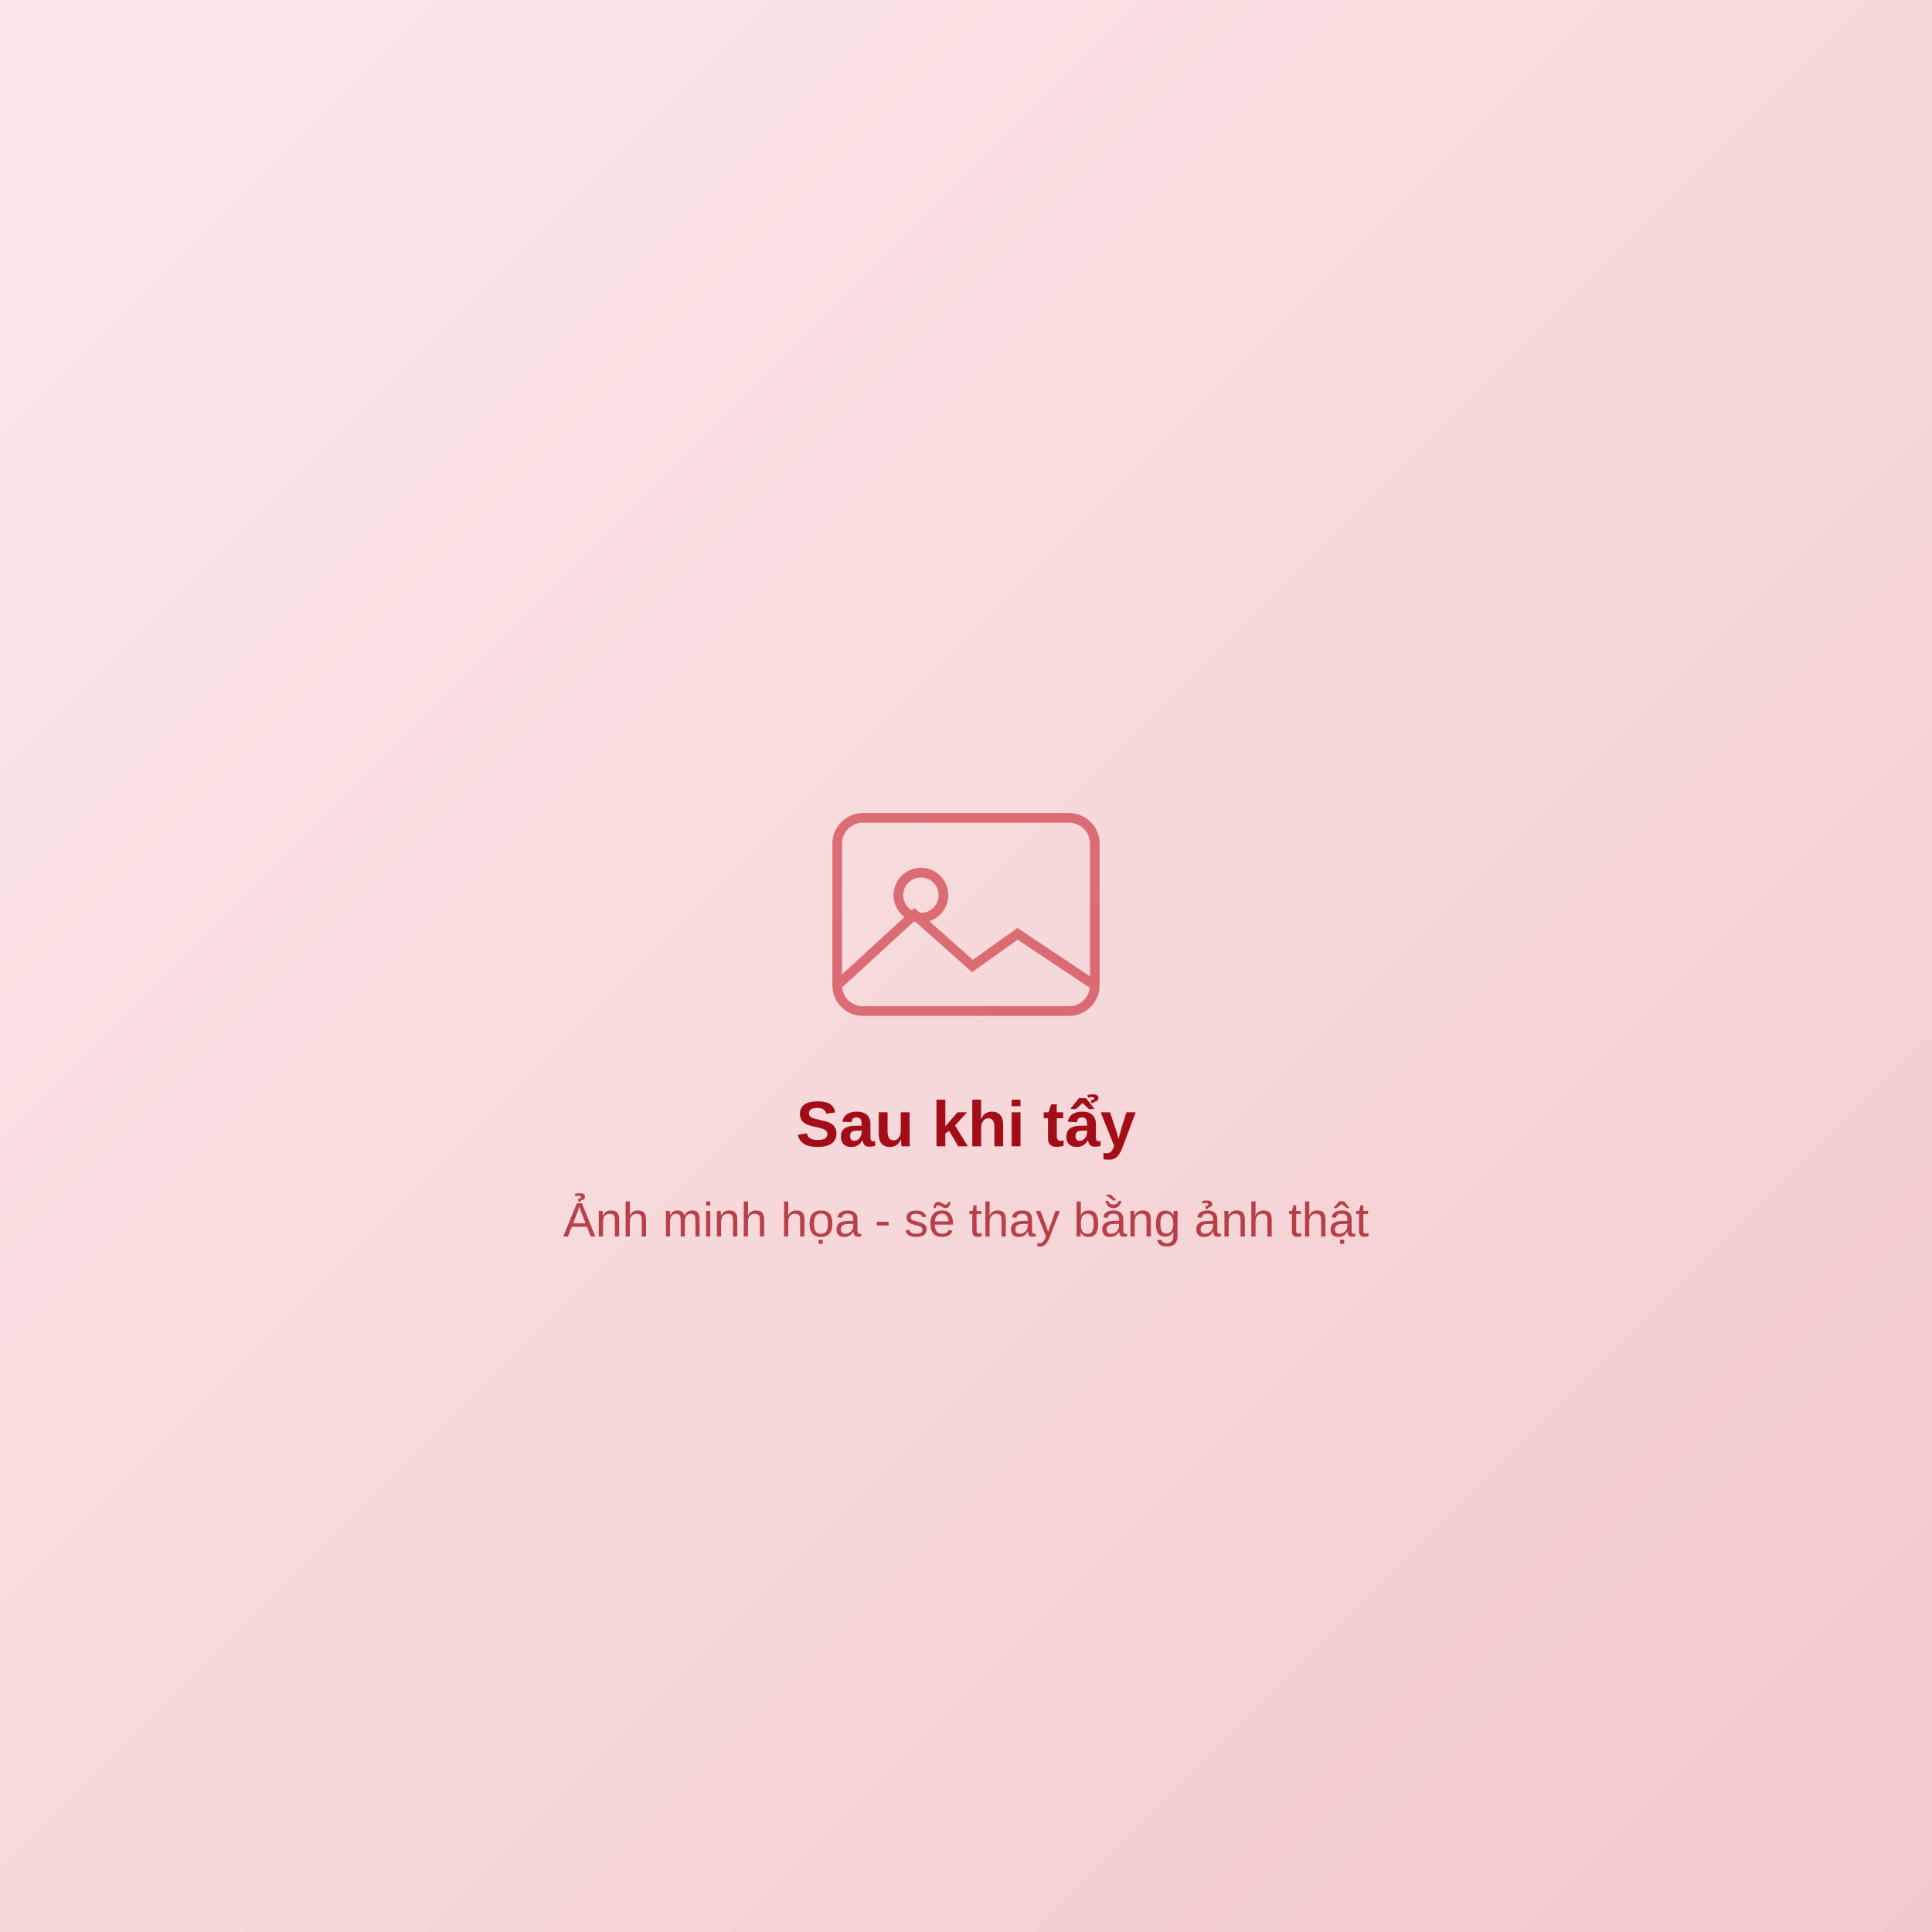
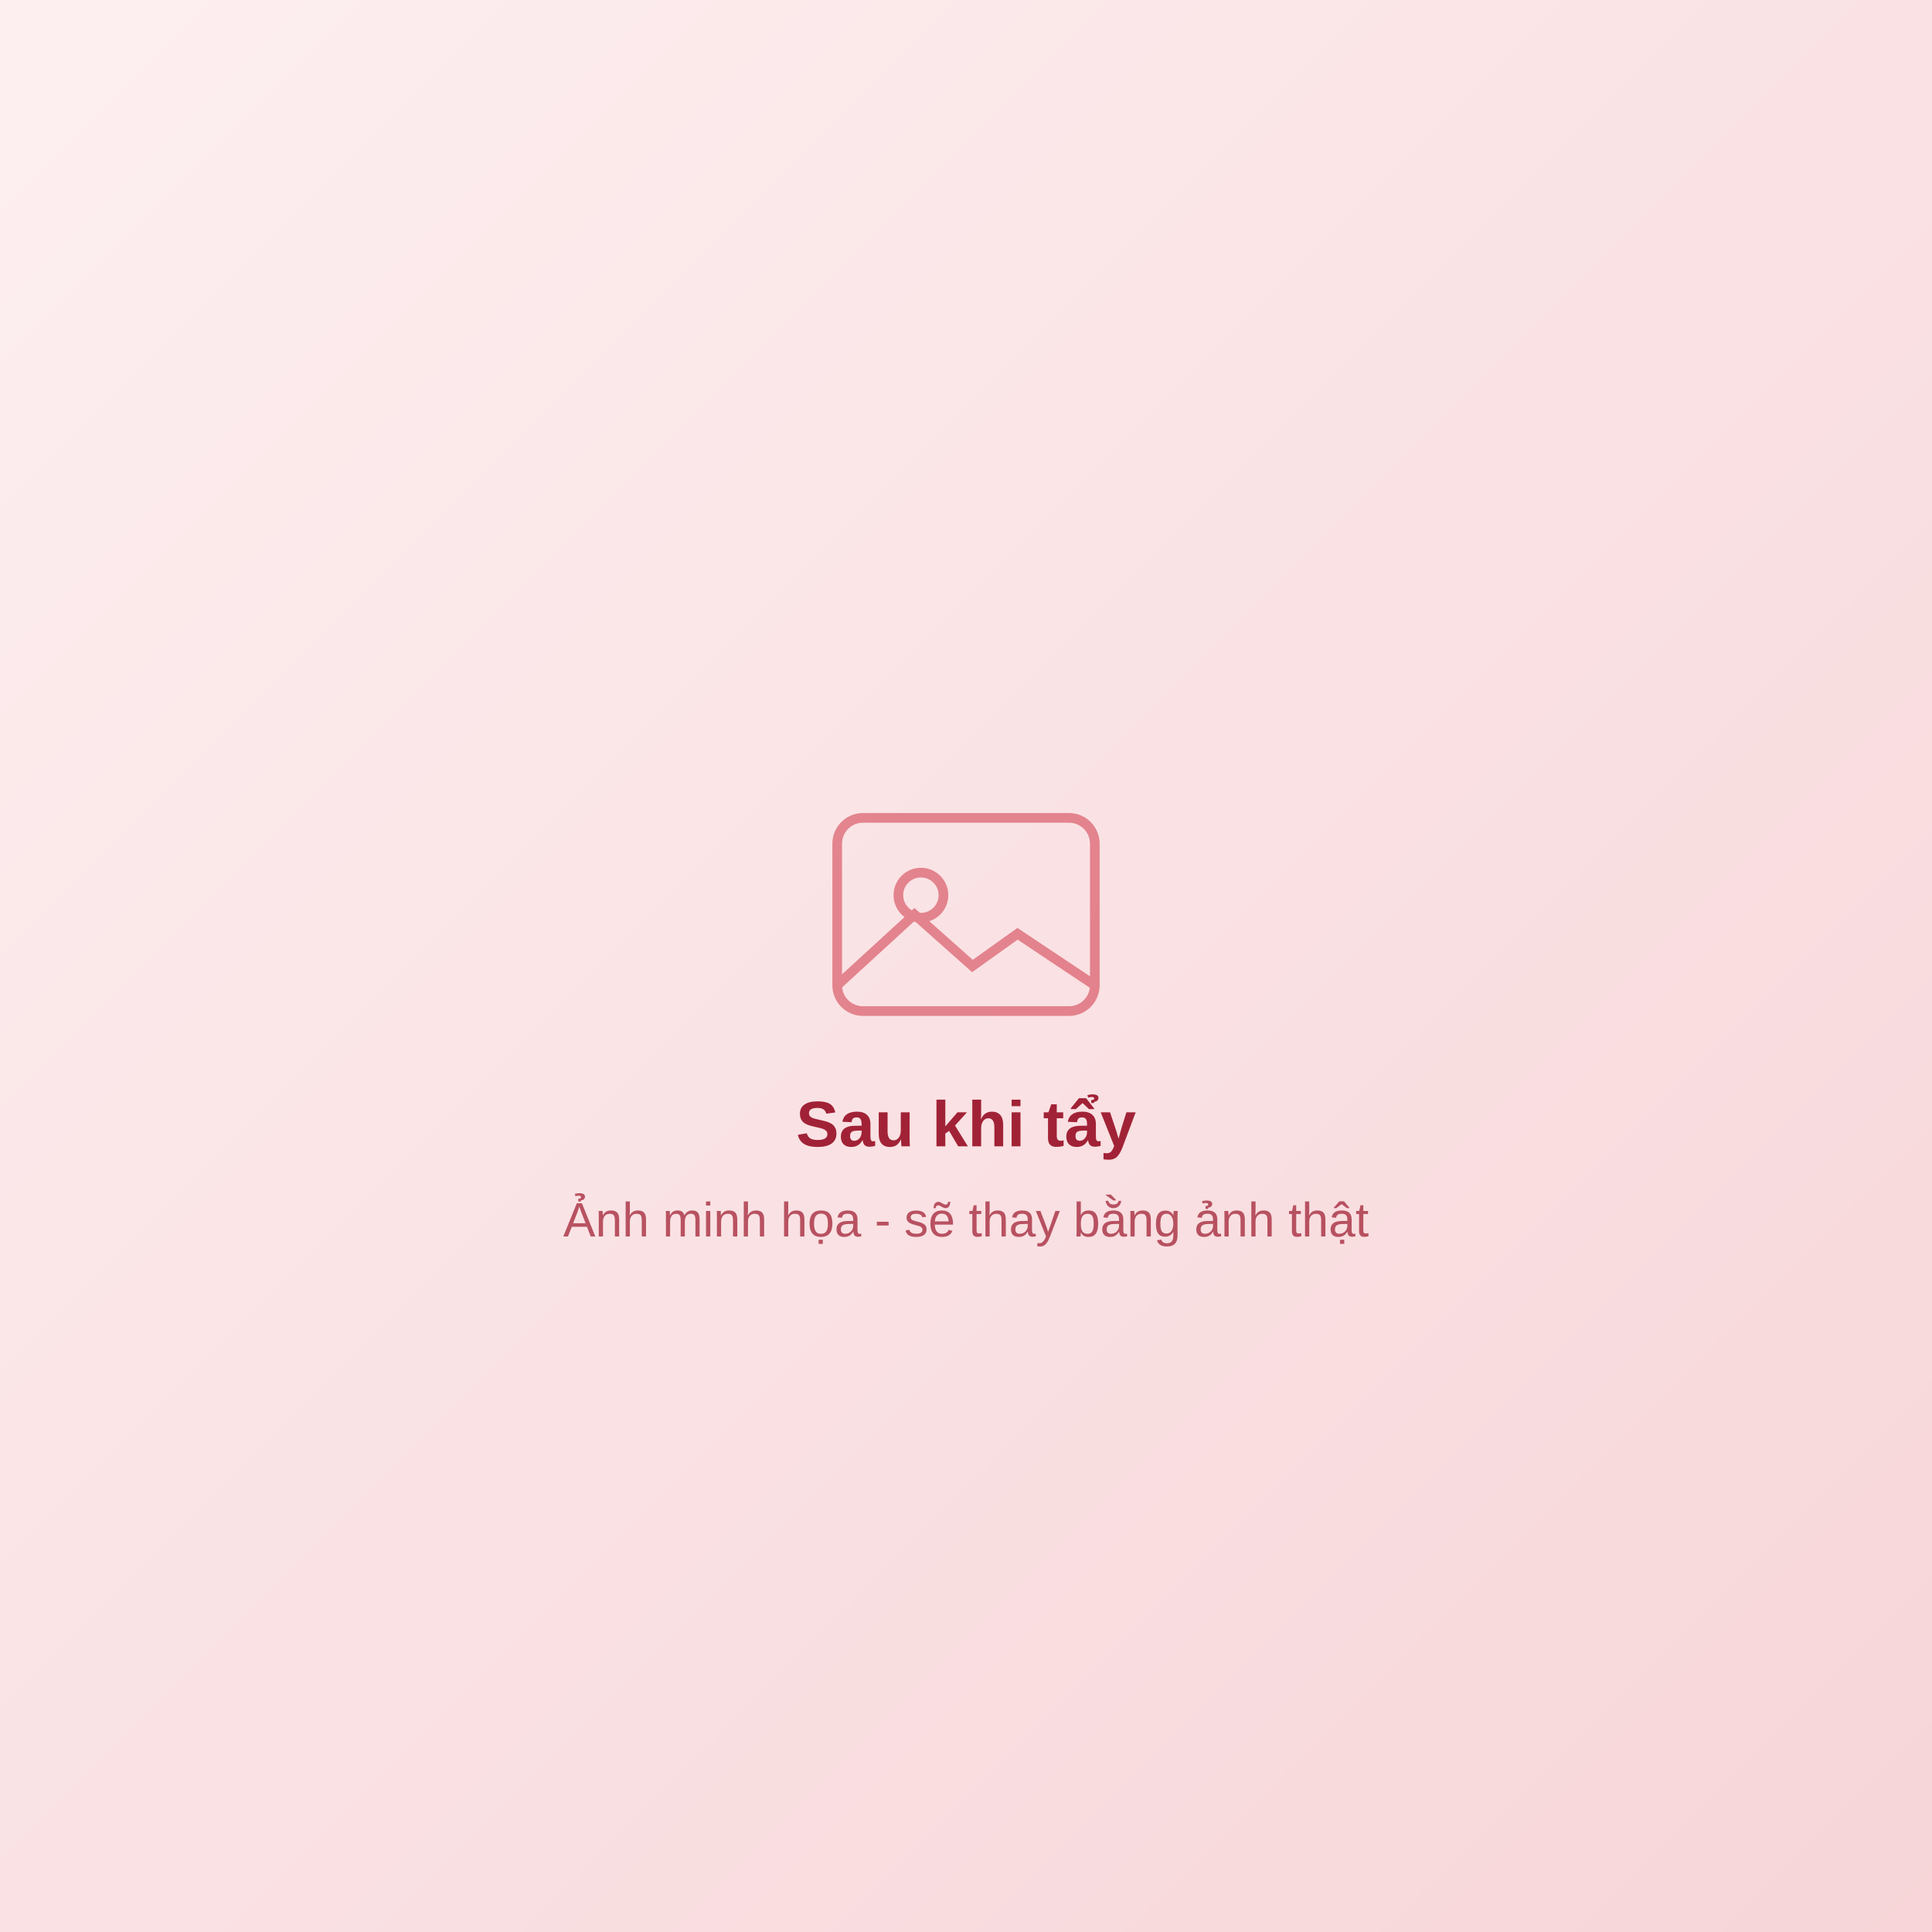
<svg xmlns="http://www.w3.org/2000/svg" viewBox="0 0 600 600" width="600" height="600">
  <defs>
    <linearGradient id="g" x1="0" y1="0" x2="1" y2="1">
-       <stop offset="0" stop-color="#fbe9ea" />
-       <stop offset="1" stop-color="#f3c9cc" />
+       <stop offset="0" stop-color="#fdeff0" />
+       <stop offset="1" stop-color="#f7d5d8" />
    </linearGradient>
  </defs>
  <rect width="600" height="600" fill="url(#g)" />
-   <g fill="none" stroke="#c4121f" stroke-width="3" opacity=".55">
+   <g fill="none" stroke="#cf3445" stroke-width="3" opacity=".55">
    <rect x="260" y="254" width="80" height="60" rx="8" />
    <circle cx="286" cy="278" r="7" />
    <path d="M260 306l24-22 18 16 14-10 24 16" />
  </g>
-   <text x="50%" y="356" text-anchor="middle" font-family="Arial,sans-serif" font-size="20" font-weight="700" fill="#a30d18">Sau khi tẩy</text>
-   <text x="50%" y="384" text-anchor="middle" font-family="Arial,sans-serif" font-size="15" fill="#a30d18" opacity=".75">Ảnh minh họa - sẽ thay bằng ảnh thật</text>
+   <text x="50%" y="356" text-anchor="middle" font-family="Arial,sans-serif" font-size="20" font-weight="700" fill="#a12236">Sau khi tẩy</text>
+   <text x="50%" y="384" text-anchor="middle" font-family="Arial,sans-serif" font-size="15" fill="#a12236" opacity=".75">Ảnh minh họa - sẽ thay bằng ảnh thật</text>
</svg>
